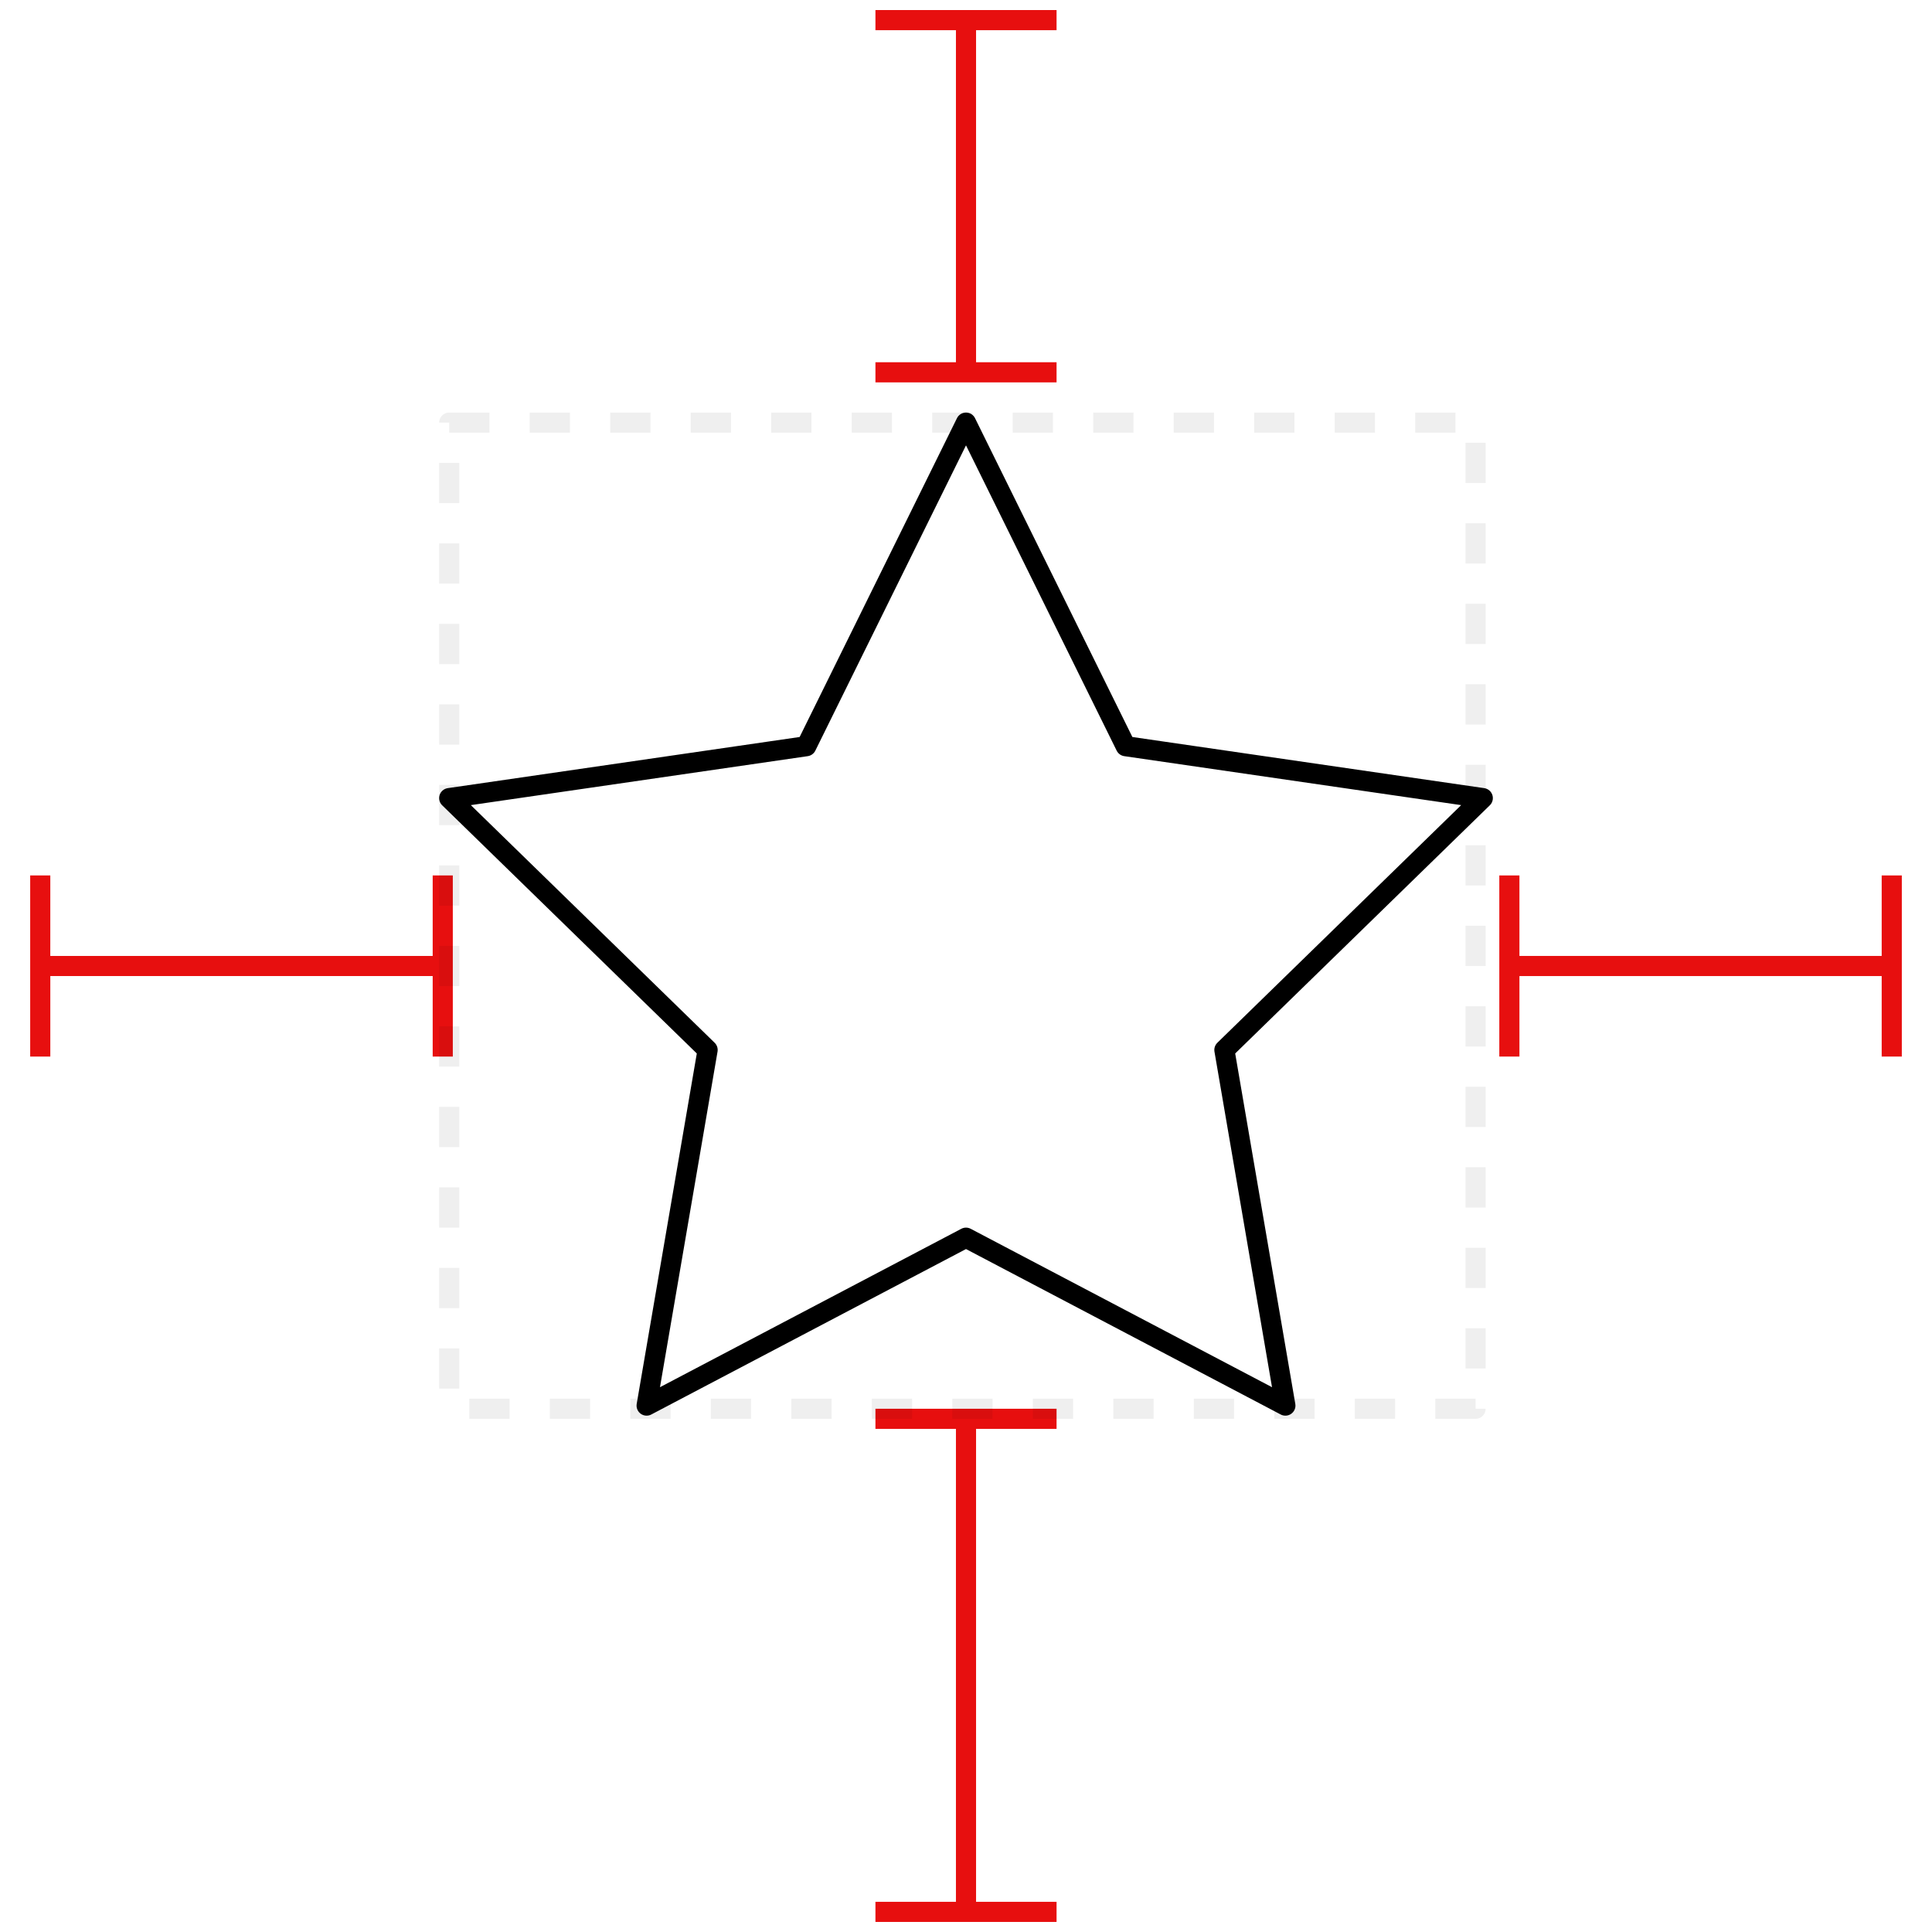
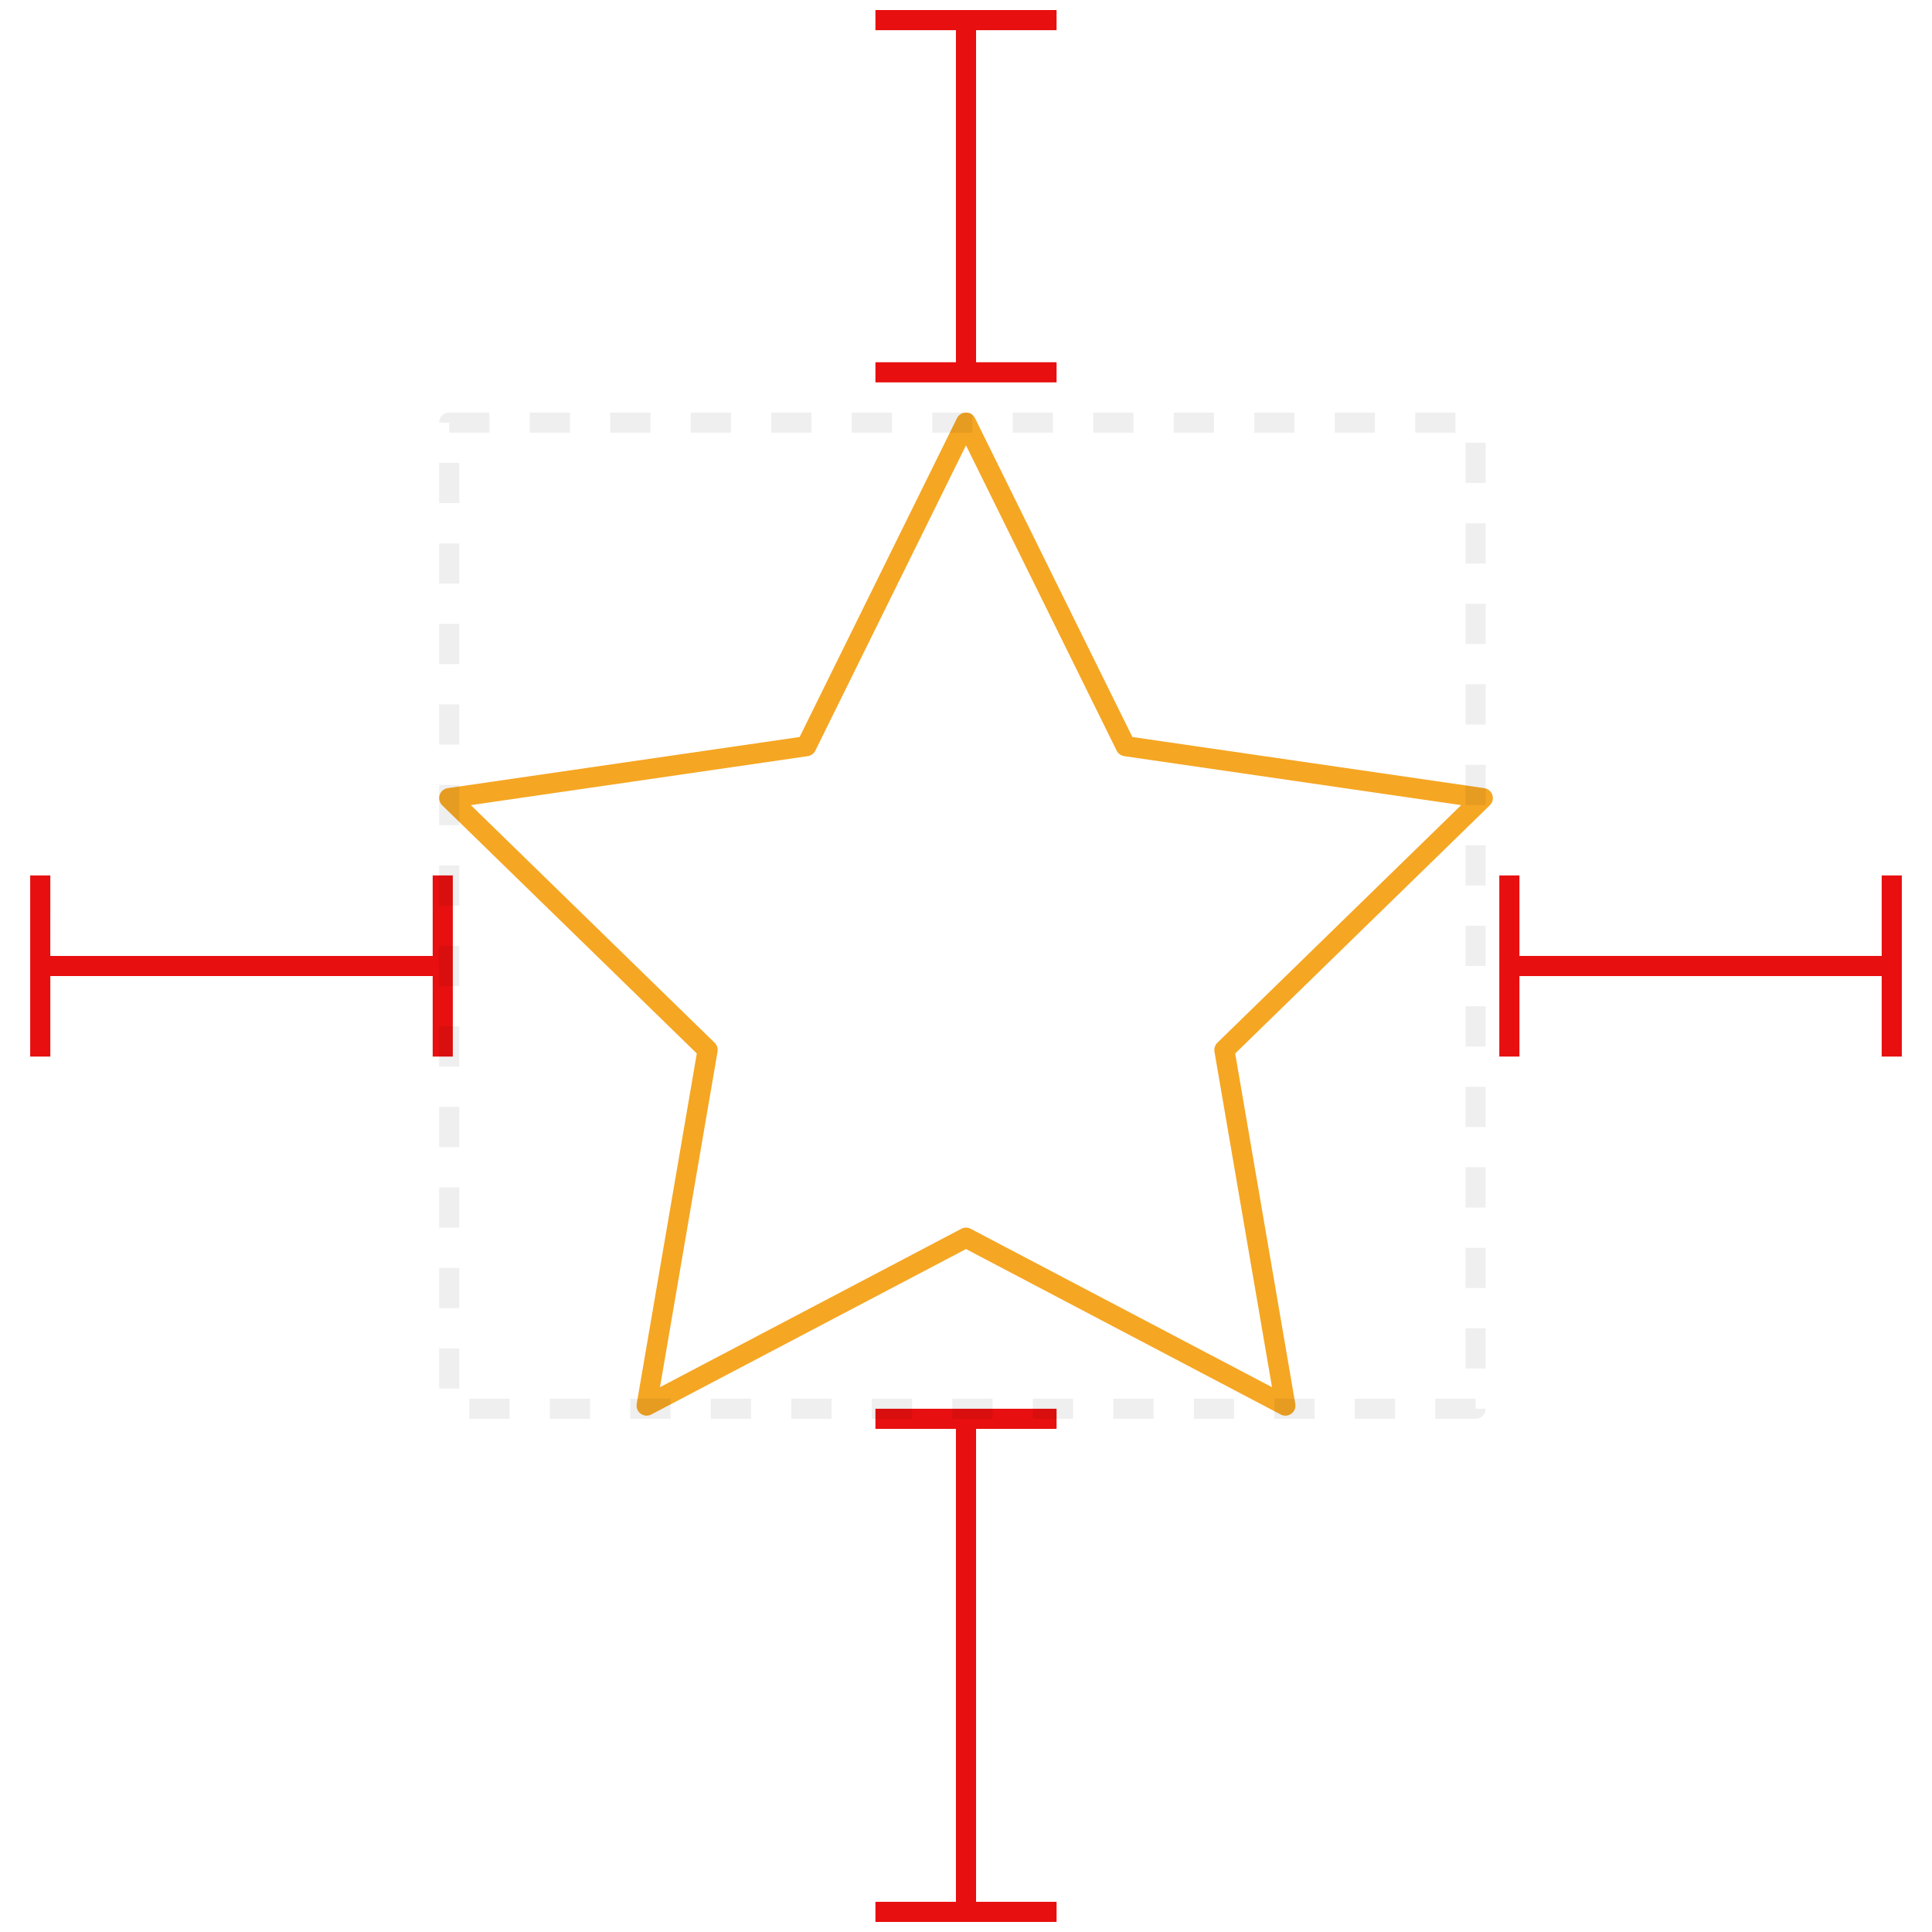
<svg xmlns="http://www.w3.org/2000/svg" width="96px" height="96px" viewBox="0 0 96 96" version="1.1">
  <g id="center" stroke="none" stroke-width="1" fill="none" fill-rule="evenodd">
    <path id="Line" d="M43.5,95.5 L43.5,94.5 L47.5,94.5 L47.5,71 L43.5,71 L43.5,70 L52.5,70 L52.5,71 L48.5,71 L48.5,94.5 L52.5,94.5 L52.5,95.5 L43.5,95.5 Z" fill="#E70F0F" fill-rule="nonzero" />
    <path id="Line" d="M2.499,47.5 L21.5,47.5 L21.5,43.5 L22.5,43.5 L22.5,52.5 L21.5,52.5 L21.5,48.5 L2.5,48.5 L2.5,52.5 L1.5,52.5 L1.5,52 L1.5,44 L1.5,43.5 L2.5,43.5 L2.499,47.5 Z" fill="#E70F0F" fill-rule="nonzero" />
    <path id="Line" d="M94.5,52.5 L93.5,52.5 L93.5,48.5 L75.5,48.5 L75.5,52.5 L74.5,52.5 L74.5,43.5 L75.5,43.5 L75.5,47.5 L93.5,47.5 L93.5,43.5 L94.5,43.5 L94.5,52.5 Z" fill="#E70F0F" fill-rule="nonzero" />
-     <polygon id="Combined-Shape" stroke="#000000" stroke-linejoin="round" points="48 61.5 32.13 69.843 35.161 52.172 22.321 39.657 40.065 37.078 48 21 55.935 37.078 73.679 39.657 60.839 52.172 63.87 69.843" />
+     <polygon id="Combined-Shape" stroke="#F5A623" stroke-linejoin="round" points="48 61.5 32.13 69.843 35.161 52.172 22.321 39.657 40.065 37.078 48 21 55.935 37.078 73.679 39.657 60.839 52.172 63.87 69.843" />
    <path d="M22.321,21 L73.321,21 L73.321,70 L22.321,70 L22.321,21 Z" id="Rectangle" stroke="#000000" opacity="0.063" stroke-linejoin="round" stroke-dasharray="2,2" />
    <path id="Line" d="M48.5,1.499 L48.5,18 L52.5,18 L52.5,19 L43.5,19 L43.5,18 L47.5,18 L47.5,1.5 L43.5,1.5 L43.5,0.5 L44,0.5 L52,0.5 L52.5,0.5 L52.5,1.5 L48.5,1.499 Z" fill="#E70F0F" fill-rule="nonzero" />
  </g>
</svg>
